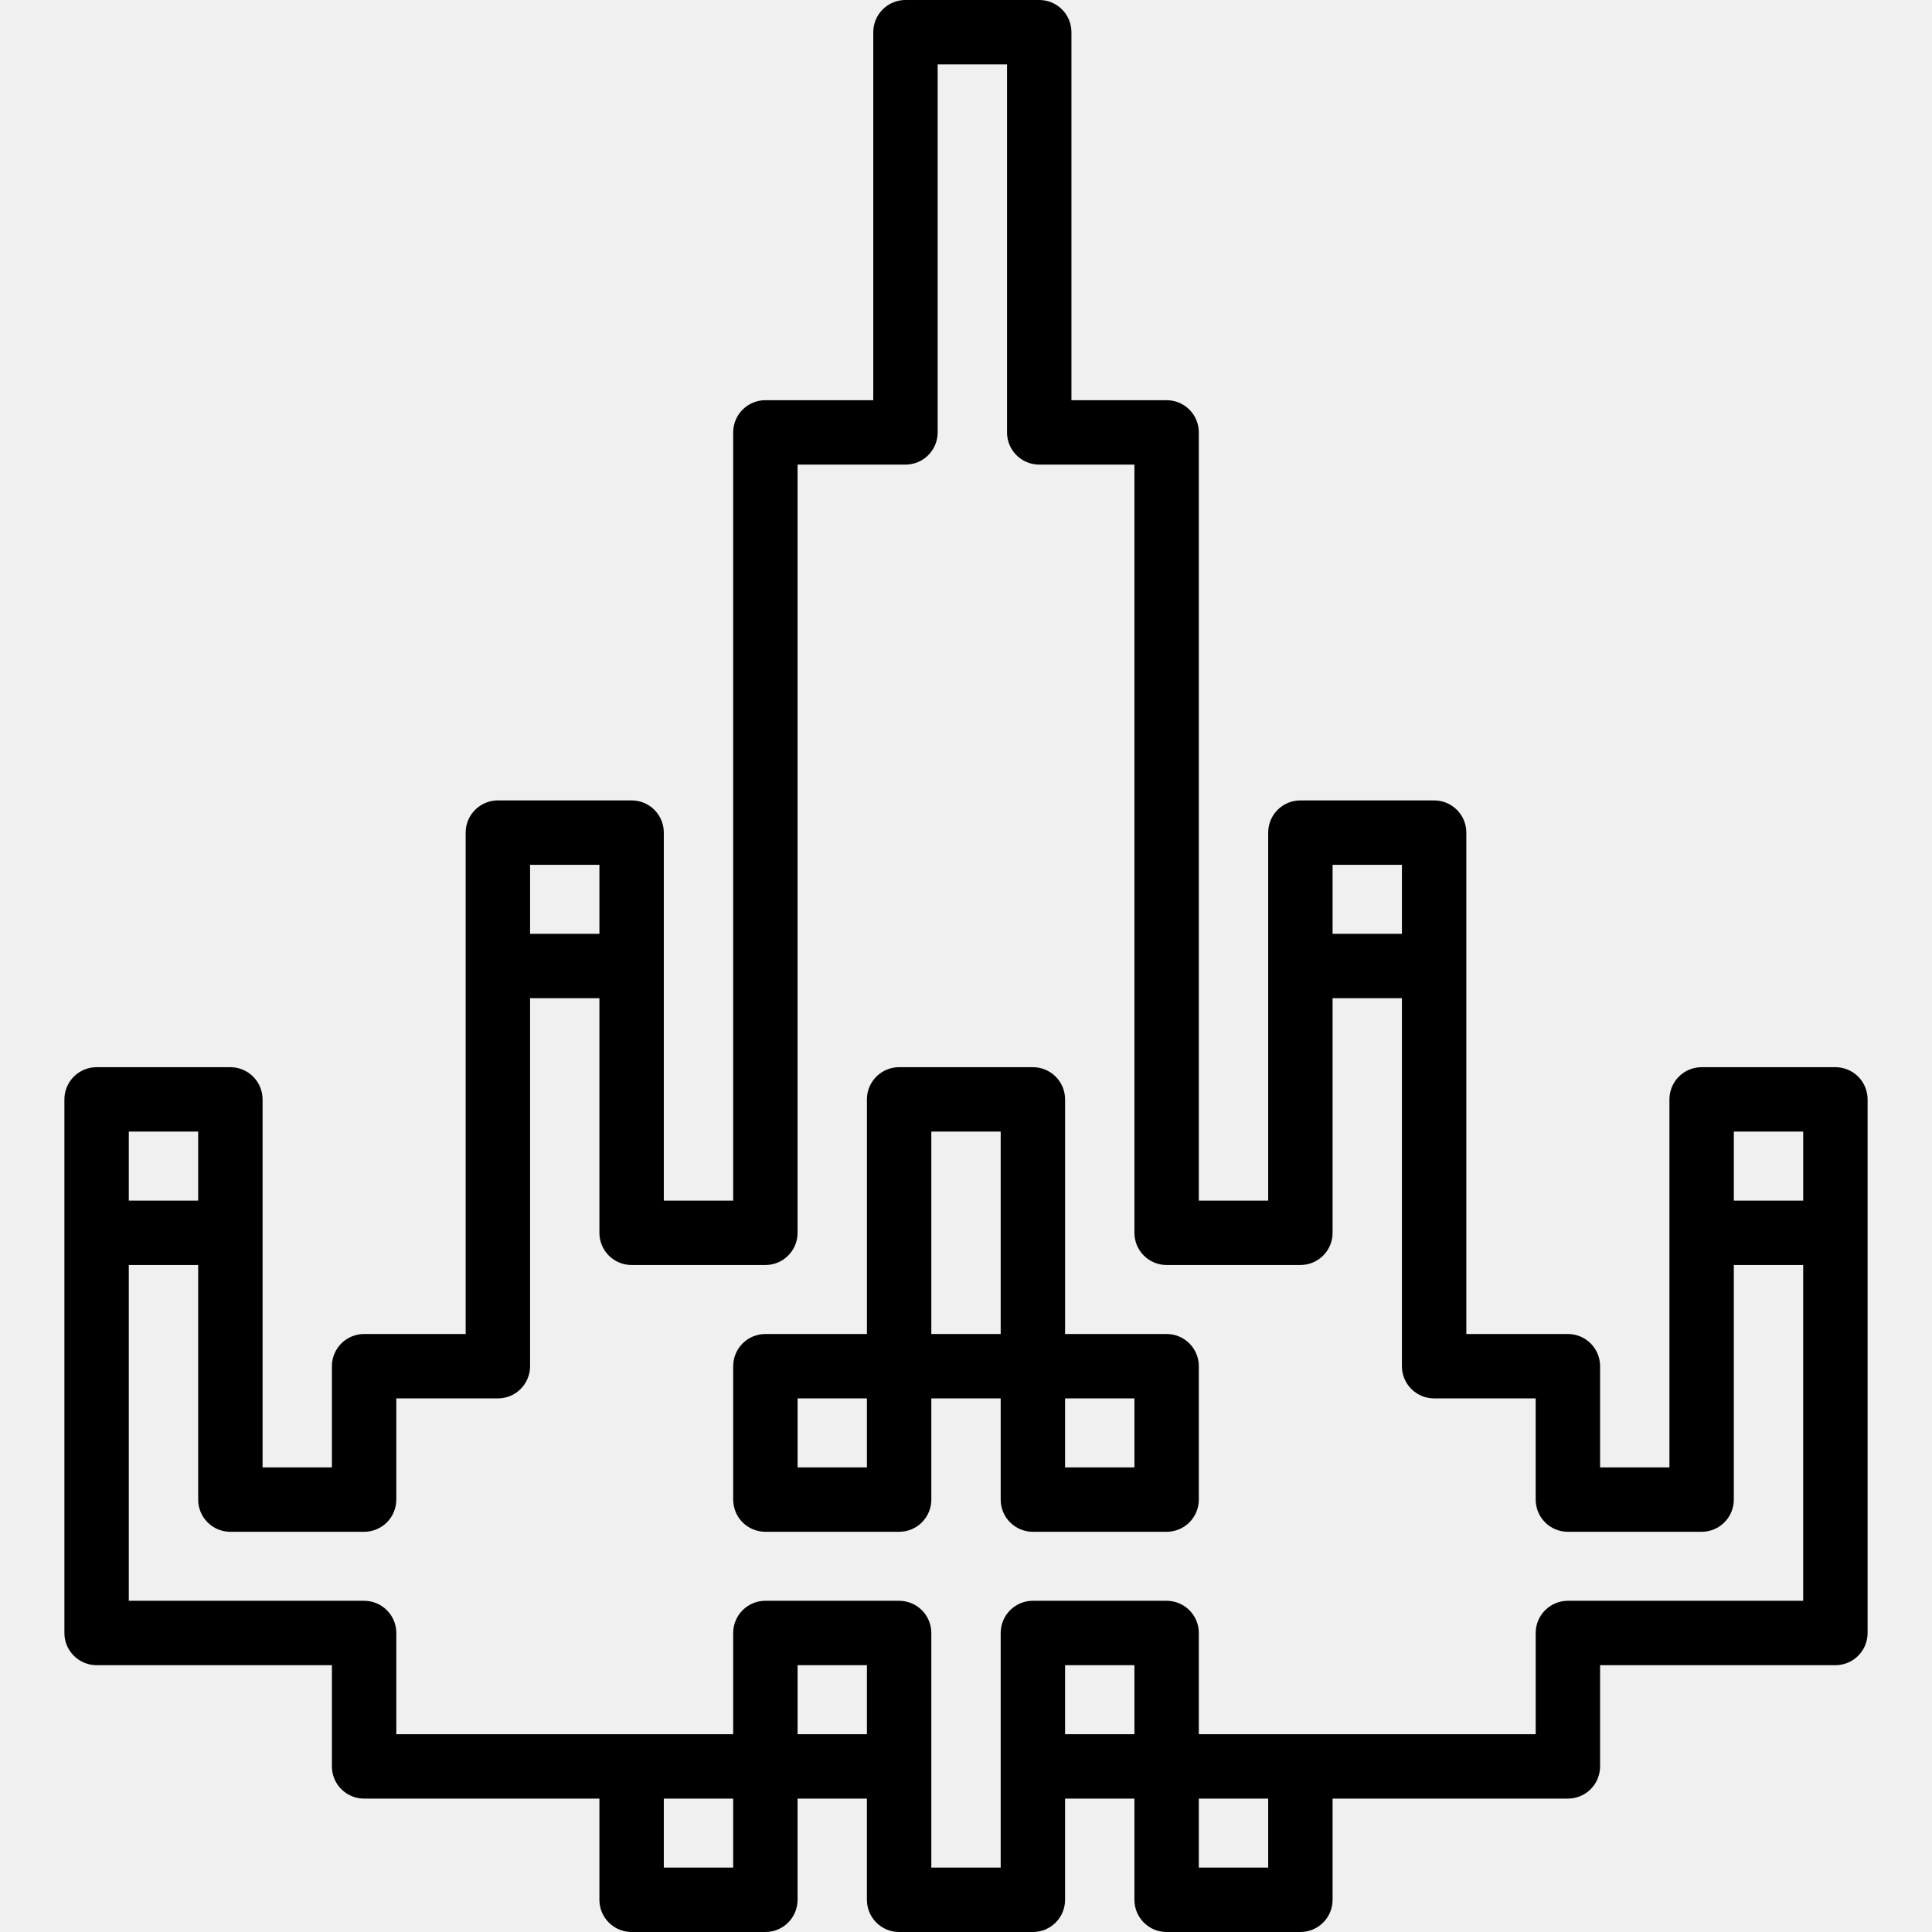
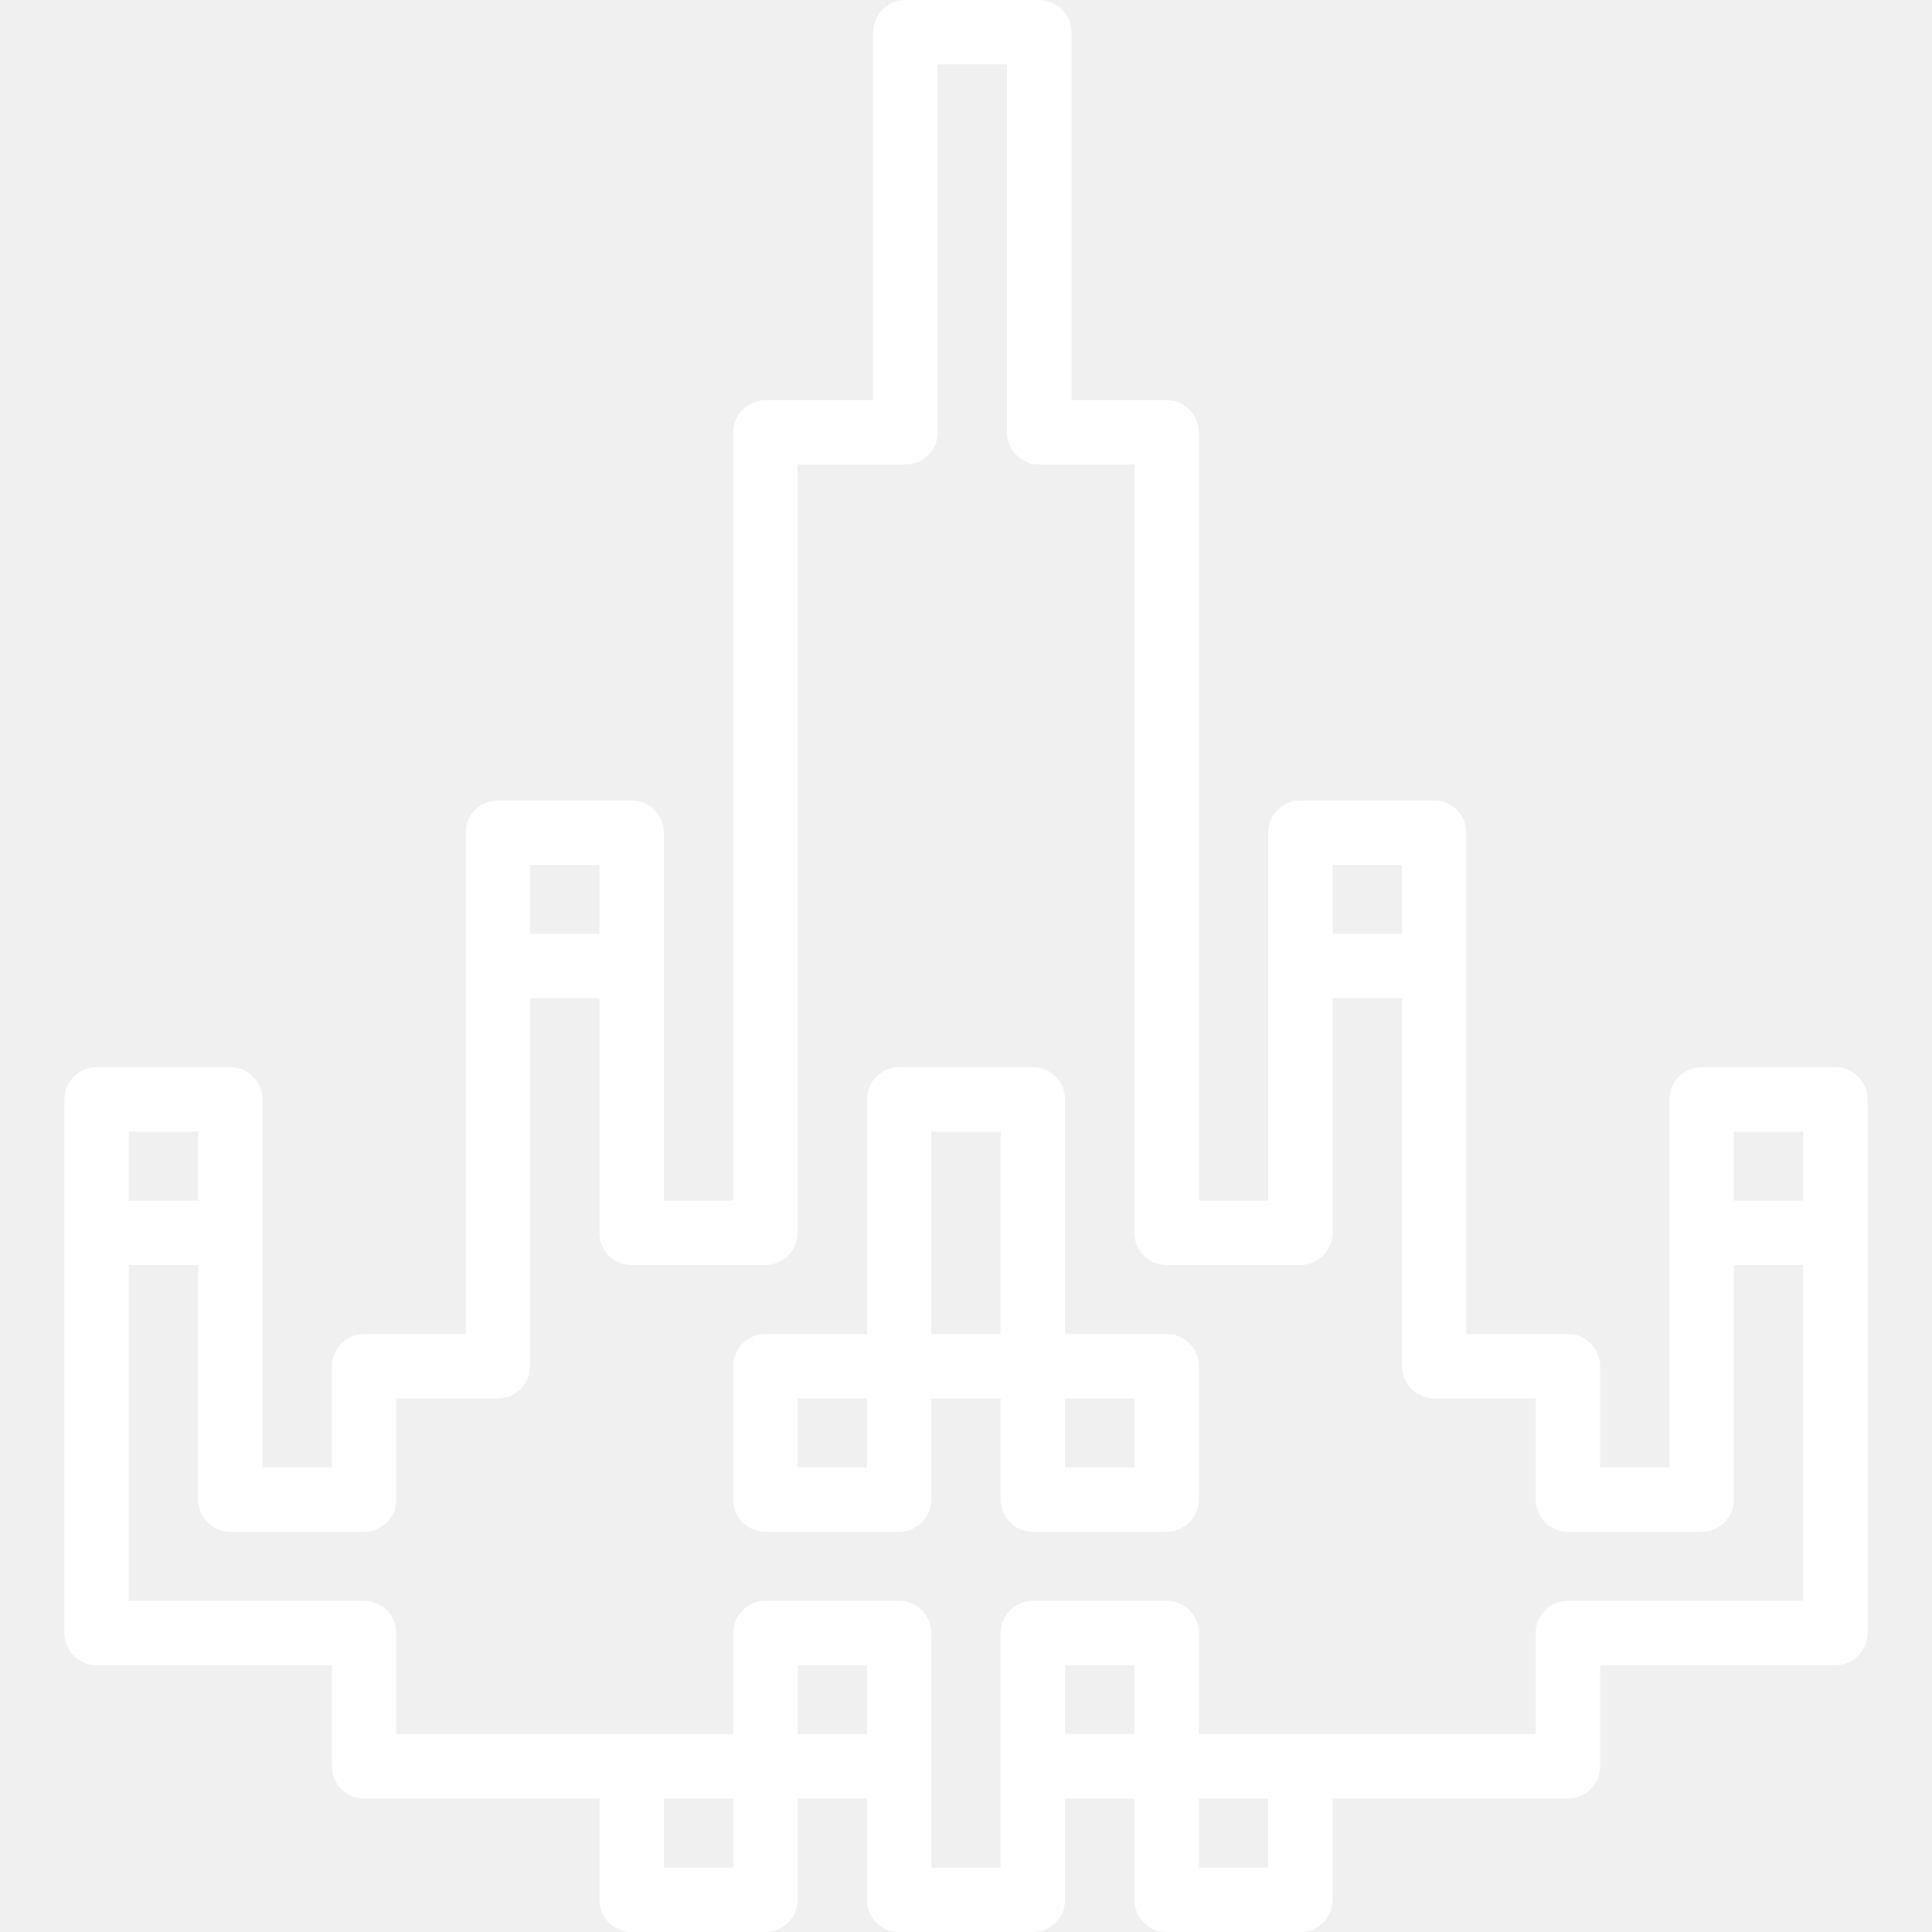
<svg xmlns="http://www.w3.org/2000/svg" version="1.1" id="Capa_1" x="0px" y="0px" viewBox="0 0 512 512" style="enable-background:new 0 0 512 512;" xml:space="preserve">
  <g>
    <g>
      <g>
-         <path d="M492.435,285.315c-1.601-1.601-3.772-2.499-6.035-2.498h-35.45c-2.264-0.001-4.435,0.897-6.035,2.498     s-2.499,3.772-2.498,6.035v97.525h-18.375v-26.817c0.001-2.264-0.897-4.435-2.498-6.035c-1.601-1.601-3.772-2.499-6.035-2.498     h-26.917V220.65c0.001-2.264-0.897-4.435-2.498-6.035s-3.772-2.499-6.035-2.498h-35.442c-2.264-0.001-4.435,0.897-6.035,2.498     c-1.601,1.601-2.499,3.772-2.498,6.035v97.525H317.7V114.592c0.001-2.264-0.897-4.435-2.498-6.035s-3.772-2.499-6.035-2.498     h-25.225V8.533c0.001-2.264-0.897-4.435-2.498-6.035S277.672-0.001,275.408,0h-35.45c-2.264-0.001-4.435,0.897-6.035,2.498     s-2.499,3.772-2.498,6.035v97.525h-28.592c-2.264-0.001-4.435,0.897-6.035,2.498s-2.499,3.772-2.498,6.035v203.583h-18.383     V220.65c0.001-2.264-0.897-4.435-2.498-6.035s-3.772-2.499-6.035-2.498h-35.442c-2.264-0.001-4.435,0.897-6.035,2.498     c-1.601,1.601-2.499,3.772-2.498,6.035v132.875H96.492c-2.264-0.001-4.435,0.897-6.035,2.498     c-1.601,1.601-2.499,3.772-2.498,6.035v26.817H69.583V291.35c0.001-2.264-0.897-4.435-2.498-6.035s-3.772-2.499-6.035-2.498H25.6     c-2.264-0.001-4.435,0.897-6.035,2.498s-2.499,3.772-2.498,6.035v141.408c-0.001,2.264,0.897,4.435,2.498,6.035     s3.772,2.499,6.035,2.498h62.358v26.825c-0.001,2.264,0.897,4.435,2.498,6.035s3.772,2.499,6.035,2.498h62.358v26.817     c-0.001,2.264,0.897,4.435,2.498,6.035c1.601,1.601,3.772,2.499,6.035,2.498h35.45c2.264,0.001,4.435-0.897,6.035-2.498     c1.601-1.601,2.499-3.772,2.498-6.035V476.65h18.375v26.817c-0.001,2.264,0.897,4.435,2.498,6.035     c1.601,1.601,3.772,2.499,6.035,2.498h35.45c2.264,0.001,4.435-0.897,6.035-2.498c1.601-1.601,2.499-3.772,2.498-6.035V476.65     h18.375v26.817c-0.001,2.264,0.897,4.435,2.498,6.035s3.772,2.499,6.035,2.498h35.45c2.264,0.001,4.435-0.897,6.035-2.498     c1.601-1.601,2.499-3.772,2.498-6.035V476.65h62.358c2.264,0.001,4.435-0.897,6.035-2.498c1.601-1.601,2.499-3.772,2.498-6.035     v-26.825H486.4c2.264,0.001,4.435-0.897,6.035-2.498c1.601-1.601,2.499-3.772,2.498-6.035V291.35     C494.935,289.086,494.036,286.915,492.435,285.315z M353.15,229.183h18.375v18.283H353.15V229.183z M140.475,229.183h18.375     v18.283h-18.375V229.183z M34.133,299.883h18.383v18.292H34.133V299.883z M194.3,494.933h-18.383V476.65H194.3V494.933z      M229.742,459.583h-18.375v-18.292h18.375V459.583z M300.633,459.583h-18.375v-18.292h18.375V459.583z M336.083,494.933H317.7     V476.65h18.383V494.933z M477.867,424.225h-62.358c-2.264-0.001-4.435,0.897-6.035,2.498s-2.499,3.772-2.498,6.035v26.825H317.7     v-26.825c0.001-2.264-0.897-4.435-2.498-6.035s-3.772-2.499-6.035-2.498h-35.442c-2.264-0.001-4.435,0.897-6.035,2.498     s-2.499,3.772-2.498,6.035v62.175h-18.383v-62.175c0.001-2.264-0.897-4.435-2.498-6.035s-3.772-2.499-6.035-2.498h-35.442     c-2.264-0.001-4.435,0.897-6.035,2.498c-1.601,1.601-2.499,3.772-2.498,6.035v26.825h-89.275v-26.825     c0.001-2.264-0.897-4.435-2.498-6.035s-3.772-2.499-6.035-2.498H34.133v-88.983h18.383v62.167     c-0.001,2.264,0.897,4.435,2.498,6.035s3.772,2.499,6.035,2.498h35.442c2.264,0.001,4.435-0.897,6.035-2.498     s2.499-3.772,2.498-6.035v-26.817h26.917c2.264,0.001,4.435-0.897,6.035-2.498s2.499-3.772,2.498-6.035v-97.525h18.375v62.175     c-0.001,2.264,0.897,4.435,2.498,6.035c1.601,1.601,3.772,2.499,6.035,2.498h35.45c2.264,0.001,4.435-0.897,6.035-2.498     c1.601-1.601,2.499-3.772,2.498-6.035V123.125h28.592c2.264,0.001,4.435-0.897,6.035-2.498c1.601-1.601,2.499-3.772,2.498-6.035     V17.067h18.383v97.525c-0.001,2.264,0.897,4.435,2.498,6.035c1.601,1.601,3.772,2.499,6.035,2.498h25.225v203.583     c-0.001,2.264,0.897,4.435,2.498,6.035c1.601,1.601,3.772,2.499,6.035,2.498h35.45c2.264,0.001,4.435-0.897,6.035-2.498     c1.601-1.601,2.499-3.772,2.498-6.035v-62.175h18.375v97.525c-0.001,2.264,0.897,4.435,2.498,6.035s3.772,2.499,6.035,2.498     h26.917v26.817c-0.001,2.264,0.897,4.435,2.498,6.035s3.772,2.499,6.035,2.498h35.442c2.264,0.001,4.435-0.897,6.035-2.498     s2.499-3.772,2.498-6.035v-62.167h18.383V424.225z M477.867,318.175h-18.383v-18.292h18.383V318.175z" />
-         <path d="M309.167,353.525h-26.908V291.35c0.001-2.264-0.897-4.435-2.498-6.035s-3.772-2.499-6.035-2.498h-35.45     c-2.264-0.001-4.435,0.897-6.035,2.498s-2.499,3.772-2.498,6.035v62.175h-26.908c-2.264-0.001-4.435,0.897-6.035,2.498     s-2.499,3.772-2.498,6.035v35.35c-0.001,2.264,0.897,4.435,2.498,6.035s3.772,2.499,6.035,2.498h35.442     c2.264,0.001,4.435-0.897,6.035-2.498s2.499-3.772,2.498-6.035v-26.817h18.383v26.817c-0.001,2.264,0.897,4.435,2.498,6.035     s3.772,2.499,6.035,2.498h35.442c2.264,0.001,4.435-0.897,6.035-2.498s2.499-3.772,2.498-6.035v-35.35     c0.001-2.264-0.897-4.435-2.498-6.035S311.43,353.524,309.167,353.525z M229.742,388.875h-18.375v-18.283h18.375V388.875z      M265.192,353.525h-18.383v-53.642h18.383V353.525z M300.633,388.875h-18.375v-18.283h18.375V388.875z" />
+         <path fill="white" d="M492.435,285.315c-1.601-1.601-3.772-2.499-6.035-2.498h-35.45c-2.264-0.001-4.435,0.897-6.035,2.498     s-2.499,3.772-2.498,6.035v97.525h-18.375v-26.817c0.001-2.264-0.897-4.435-2.498-6.035c-1.601-1.601-3.772-2.499-6.035-2.498     h-26.917V220.65c0.001-2.264-0.897-4.435-2.498-6.035s-3.772-2.499-6.035-2.498h-35.442c-2.264-0.001-4.435,0.897-6.035,2.498     c-1.601,1.601-2.499,3.772-2.498,6.035v97.525H317.7V114.592c0.001-2.264-0.897-4.435-2.498-6.035s-3.772-2.499-6.035-2.498     h-25.225V8.533c0.001-2.264-0.897-4.435-2.498-6.035S277.672-0.001,275.408,0h-35.45c-2.264-0.001-4.435,0.897-6.035,2.498     s-2.499,3.772-2.498,6.035v97.525h-28.592c-2.264-0.001-4.435,0.897-6.035,2.498s-2.499,3.772-2.498,6.035v203.583h-18.383     V220.65c0.001-2.264-0.897-4.435-2.498-6.035s-3.772-2.499-6.035-2.498h-35.442c-2.264-0.001-4.435,0.897-6.035,2.498     c-1.601,1.601-2.499,3.772-2.498,6.035v132.875H96.492c-2.264-0.001-4.435,0.897-6.035,2.498     c-1.601,1.601-2.499,3.772-2.498,6.035v26.817H69.583V291.35c0.001-2.264-0.897-4.435-2.498-6.035s-3.772-2.499-6.035-2.498H25.6     c-2.264-0.001-4.435,0.897-6.035,2.498s-2.499,3.772-2.498,6.035v141.408c-0.001,2.264,0.897,4.435,2.498,6.035     s3.772,2.499,6.035,2.498h62.358v26.825c-0.001,2.264,0.897,4.435,2.498,6.035s3.772,2.499,6.035,2.498h62.358v26.817     c-0.001,2.264,0.897,4.435,2.498,6.035c1.601,1.601,3.772,2.499,6.035,2.498h35.45c2.264,0.001,4.435-0.897,6.035-2.498     c1.601-1.601,2.499-3.772,2.498-6.035V476.65h18.375v26.817c-0.001,2.264,0.897,4.435,2.498,6.035     c1.601,1.601,3.772,2.499,6.035,2.498h35.45c2.264,0.001,4.435-0.897,6.035-2.498c1.601-1.601,2.499-3.772,2.498-6.035V476.65     h18.375v26.817c-0.001,2.264,0.897,4.435,2.498,6.035s3.772,2.499,6.035,2.498h35.45c2.264,0.001,4.435-0.897,6.035-2.498     c1.601-1.601,2.499-3.772,2.498-6.035V476.65h62.358c2.264,0.001,4.435-0.897,6.035-2.498c1.601-1.601,2.499-3.772,2.498-6.035     v-26.825H486.4c2.264,0.001,4.435-0.897,6.035-2.498c1.601-1.601,2.499-3.772,2.498-6.035V291.35     C494.935,289.086,494.036,286.915,492.435,285.315z M353.15,229.183h18.375v18.283H353.15V229.183z M140.475,229.183h18.375     v18.283h-18.375V229.183z M34.133,299.883h18.383v18.292H34.133V299.883z M194.3,494.933h-18.383V476.65H194.3V494.933z      M229.742,459.583h-18.375v-18.292h18.375V459.583z M300.633,459.583h-18.375v-18.292h18.375V459.583z M336.083,494.933H317.7     V476.65h18.383V494.933z M477.867,424.225h-62.358c-2.264-0.001-4.435,0.897-6.035,2.498s-2.499,3.772-2.498,6.035v26.825H317.7     v-26.825c0.001-2.264-0.897-4.435-2.498-6.035s-3.772-2.499-6.035-2.498h-35.442c-2.264-0.001-4.435,0.897-6.035,2.498     s-2.499,3.772-2.498,6.035v62.175h-18.383v-62.175c0.001-2.264-0.897-4.435-2.498-6.035s-3.772-2.499-6.035-2.498h-35.442     c-2.264-0.001-4.435,0.897-6.035,2.498c-1.601,1.601-2.499,3.772-2.498,6.035v26.825h-89.275v-26.825     c0.001-2.264-0.897-4.435-2.498-6.035s-3.772-2.499-6.035-2.498H34.133v-88.983h18.383v62.167     c-0.001,2.264,0.897,4.435,2.498,6.035s3.772,2.499,6.035,2.498h35.442c2.264,0.001,4.435-0.897,6.035-2.498     s2.499-3.772,2.498-6.035v-26.817h26.917c2.264,0.001,4.435-0.897,6.035-2.498s2.499-3.772,2.498-6.035v-97.525h18.375v62.175     c-0.001,2.264,0.897,4.435,2.498,6.035c1.601,1.601,3.772,2.499,6.035,2.498h35.45c2.264,0.001,4.435-0.897,6.035-2.498     c1.601-1.601,2.499-3.772,2.498-6.035V123.125h28.592c2.264,0.001,4.435-0.897,6.035-2.498c1.601-1.601,2.499-3.772,2.498-6.035     V17.067h18.383v97.525c-0.001,2.264,0.897,4.435,2.498,6.035c1.601,1.601,3.772,2.499,6.035,2.498h25.225v203.583     c-0.001,2.264,0.897,4.435,2.498,6.035c1.601,1.601,3.772,2.499,6.035,2.498h35.45c2.264,0.001,4.435-0.897,6.035-2.498     c1.601-1.601,2.499-3.772,2.498-6.035v-62.175h18.375v97.525c-0.001,2.264,0.897,4.435,2.498,6.035s3.772,2.499,6.035,2.498     h26.917v26.817c-0.001,2.264,0.897,4.435,2.498,6.035s3.772,2.499,6.035,2.498h35.442c2.264,0.001,4.435-0.897,6.035-2.498     s2.499-3.772,2.498-6.035v-62.167h18.383V424.225z M477.867,318.175h-18.383v-18.292h18.383V318.175z" />
+         <path fill="white" d="M309.167,353.525h-26.908V291.35c0.001-2.264-0.897-4.435-2.498-6.035s-3.772-2.499-6.035-2.498h-35.45     c-2.264-0.001-4.435,0.897-6.035,2.498s-2.499,3.772-2.498,6.035v62.175h-26.908c-2.264-0.001-4.435,0.897-6.035,2.498     s-2.499,3.772-2.498,6.035v35.35c-0.001,2.264,0.897,4.435,2.498,6.035s3.772,2.499,6.035,2.498h35.442     c2.264,0.001,4.435-0.897,6.035-2.498s2.499-3.772,2.498-6.035v-26.817h18.383v26.817c-0.001,2.264,0.897,4.435,2.498,6.035     s3.772,2.499,6.035,2.498h35.442c2.264,0.001,4.435-0.897,6.035-2.498s2.499-3.772,2.498-6.035v-35.35     c0.001-2.264-0.897-4.435-2.498-6.035S311.43,353.524,309.167,353.525z M229.742,388.875h-18.375v-18.283h18.375V388.875z      M265.192,353.525h-18.383v-53.642h18.383V353.525z M300.633,388.875h-18.375v-18.283h18.375V388.875z" />
      </g>
    </g>
  </g>
-   <g>
- </g>
-   <g>
- </g>
-   <g>
- </g>
-   <g>
- </g>
-   <g>
- </g>
-   <g>
- </g>
-   <g>
- </g>
-   <g>
- </g>
-   <g>
- </g>
-   <g>
- </g>
-   <g>
- </g>
-   <g>
- </g>
-   <g>
- </g>
-   <g>
- </g>
-   <g>
- </g>
</svg>
